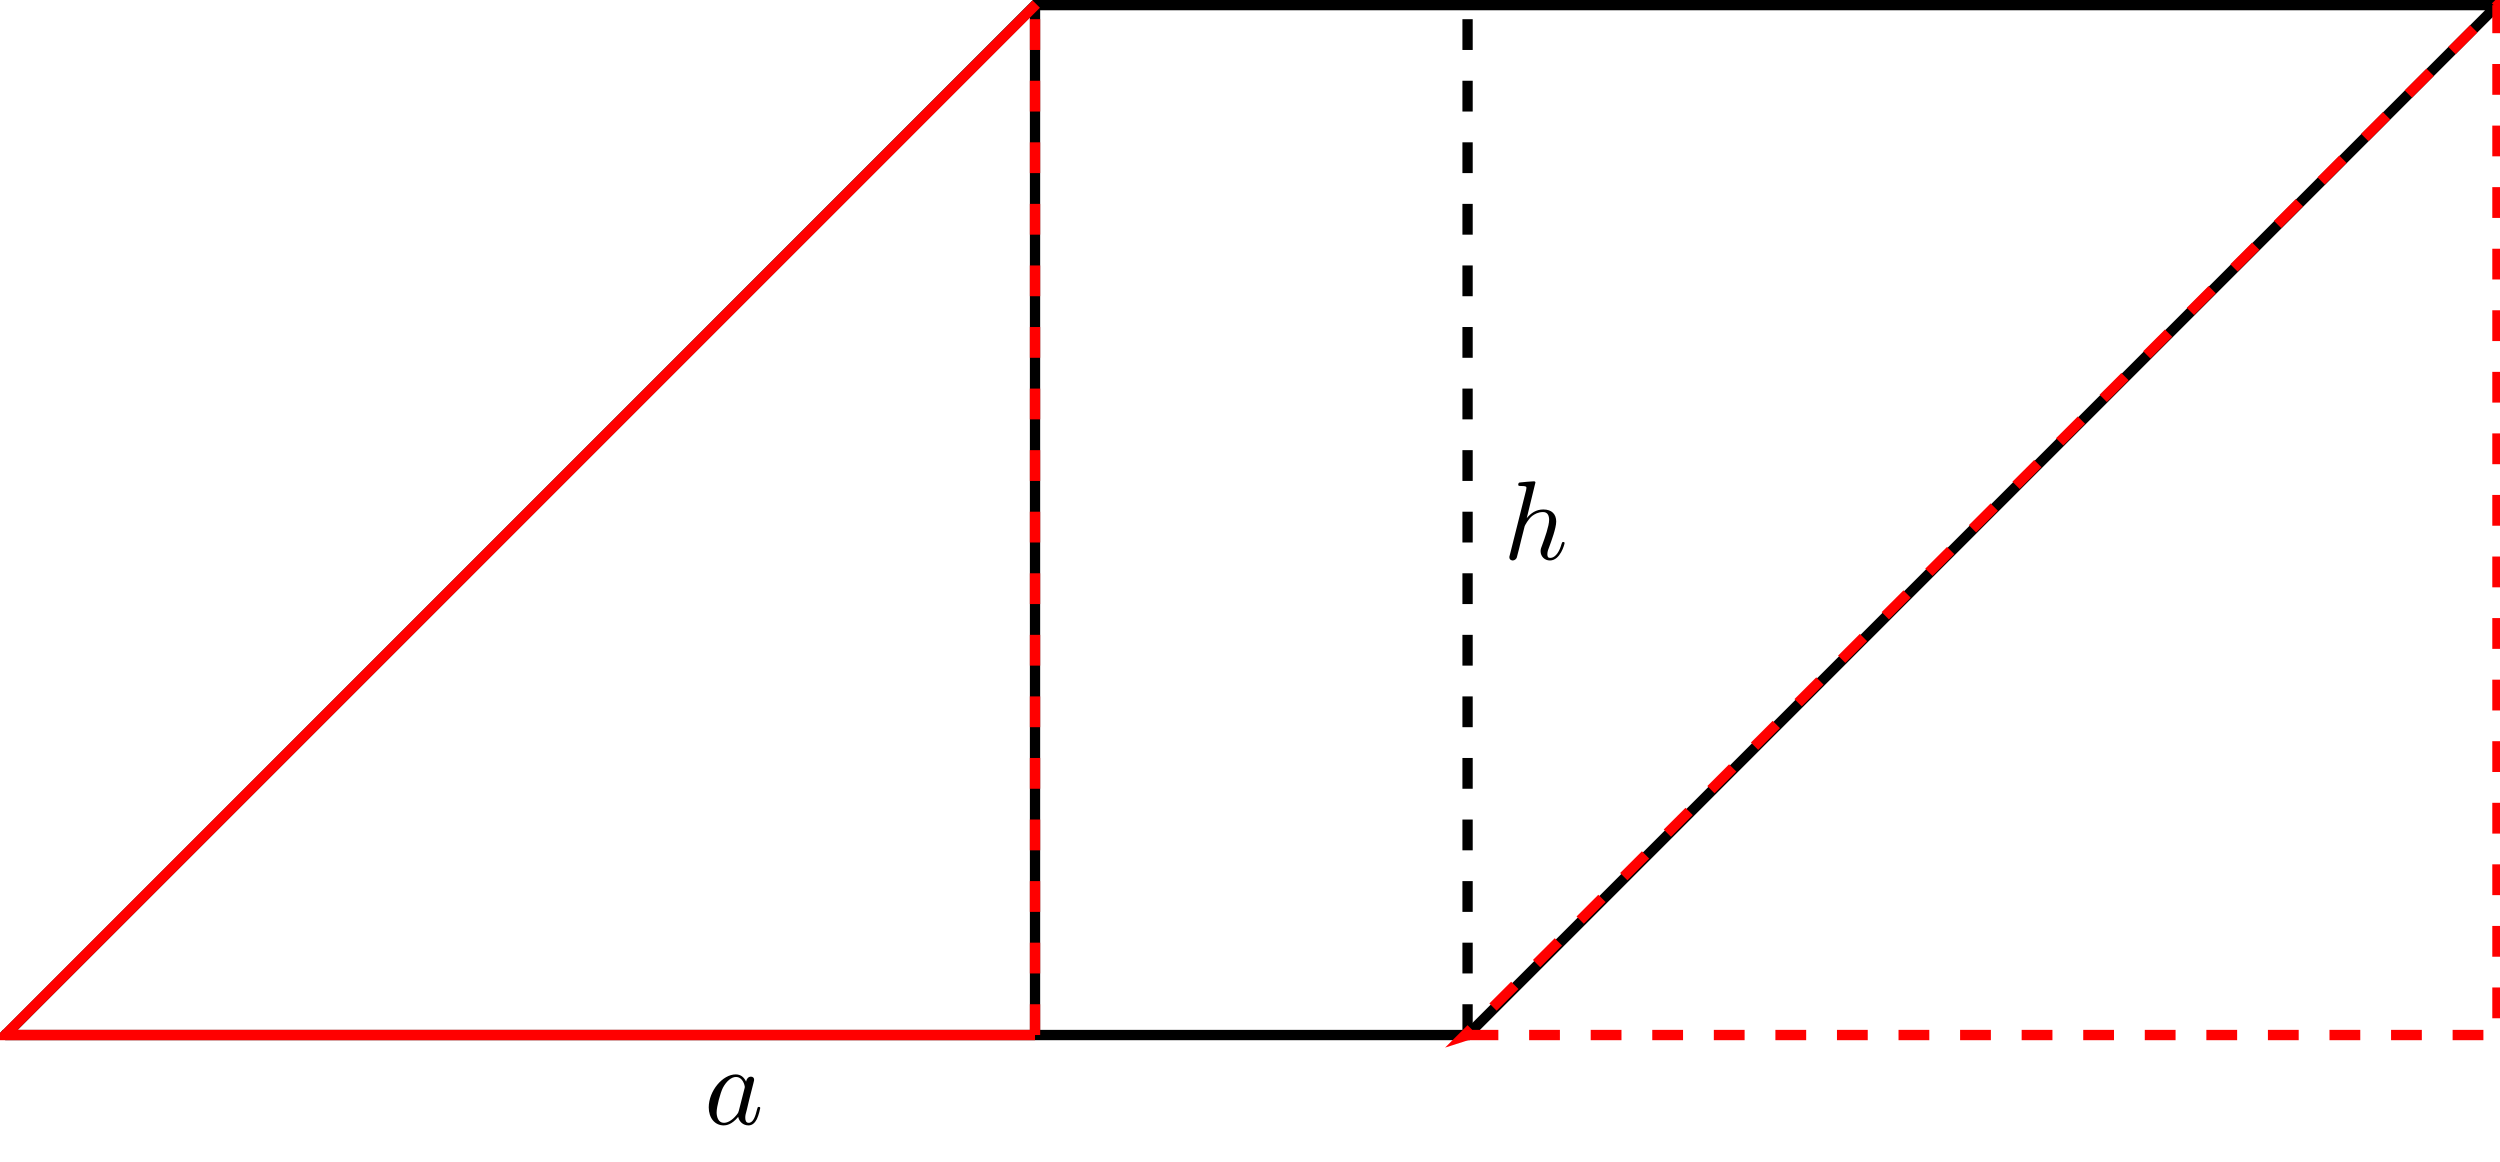
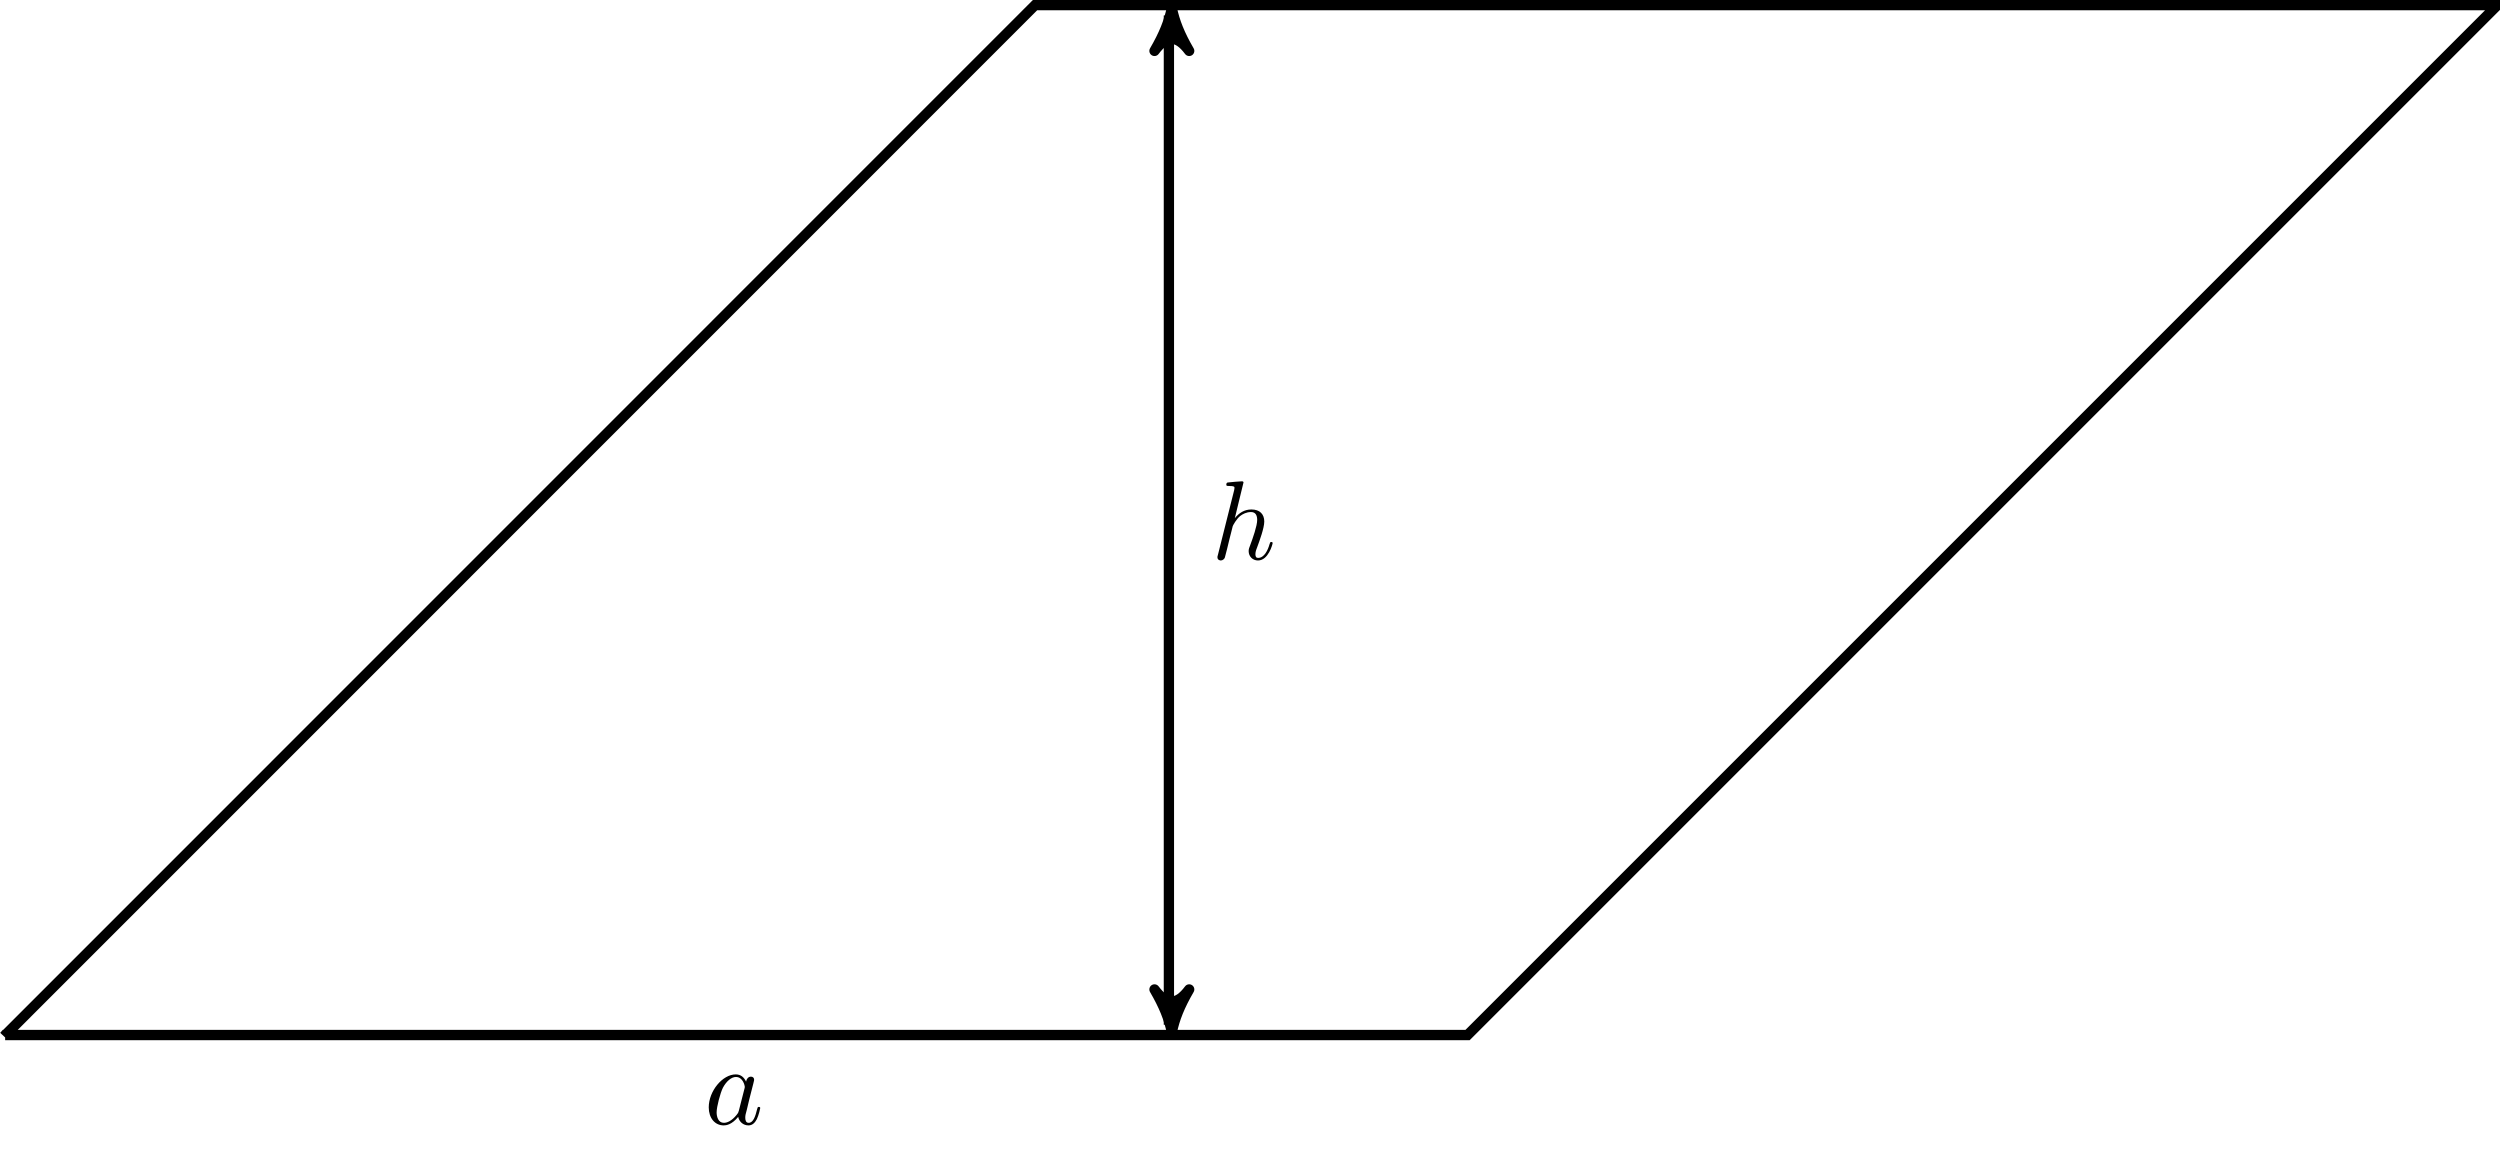
<svg xmlns="http://www.w3.org/2000/svg" xmlns:xlink="http://www.w3.org/1999/xlink" width="242.749pt" height="112.787pt" viewBox="0 0 242.749 112.787" version="1.1">
  <defs>
    <g>
      <symbol overflow="visible" id="glyph0-0">
        <path style="stroke:none;" d="" />
      </symbol>
      <symbol overflow="visible" id="glyph0-1">
        <path style="stroke:none;" d="M 4.062 -4.125 C 3.875 -4.531 3.562 -4.828 3.062 -4.828 C 1.781 -4.828 0.438 -3.219 0.438 -1.625 C 0.438 -0.594 1.031 0.125 1.891 0.125 C 2.109 0.125 2.656 0.078 3.297 -0.703 C 3.391 -0.234 3.781 0.125 4.297 0.125 C 4.672 0.125 4.922 -0.125 5.109 -0.484 C 5.297 -0.875 5.438 -1.531 5.438 -1.562 C 5.438 -1.672 5.328 -1.672 5.297 -1.672 C 5.188 -1.672 5.188 -1.625 5.141 -1.469 C 4.969 -0.766 4.766 -0.125 4.312 -0.125 C 4.031 -0.125 3.984 -0.406 3.984 -0.625 C 3.984 -0.859 4.016 -0.953 4.141 -1.422 C 4.25 -1.891 4.281 -2 4.375 -2.406 L 4.766 -3.938 C 4.844 -4.25 4.844 -4.266 4.844 -4.312 C 4.844 -4.5 4.719 -4.609 4.531 -4.609 C 4.266 -4.609 4.094 -4.359 4.062 -4.125 Z M 3.359 -1.297 C 3.297 -1.094 3.297 -1.078 3.141 -0.891 C 2.656 -0.297 2.219 -0.125 1.906 -0.125 C 1.359 -0.125 1.203 -0.719 1.203 -1.141 C 1.203 -1.688 1.562 -3.031 1.812 -3.531 C 2.156 -4.172 2.641 -4.578 3.078 -4.578 C 3.781 -4.578 3.938 -3.688 3.938 -3.625 C 3.938 -3.562 3.922 -3.484 3.906 -3.438 Z " />
      </symbol>
      <symbol overflow="visible" id="glyph0-2">
        <path style="stroke:none;" d="M 3.125 -7.453 C 3.125 -7.453 3.125 -7.562 2.984 -7.562 C 2.734 -7.562 1.938 -7.484 1.656 -7.453 C 1.578 -7.453 1.453 -7.438 1.453 -7.234 C 1.453 -7.109 1.547 -7.109 1.719 -7.109 C 2.234 -7.109 2.25 -7.031 2.25 -6.922 L 2.219 -6.703 L 0.641 -0.422 C 0.594 -0.266 0.594 -0.25 0.594 -0.188 C 0.594 0.062 0.812 0.125 0.922 0.125 C 1.094 0.125 1.266 -0.016 1.312 -0.156 L 1.531 -1 L 1.766 -1.969 C 1.828 -2.219 1.891 -2.453 1.953 -2.703 C 1.969 -2.766 2.062 -3.125 2.078 -3.203 C 2.109 -3.297 2.438 -3.906 2.812 -4.203 C 3.047 -4.375 3.391 -4.578 3.859 -4.578 C 4.328 -4.578 4.453 -4.203 4.453 -3.812 C 4.453 -3.234 4.031 -2.047 3.781 -1.375 C 3.688 -1.125 3.625 -1 3.625 -0.781 C 3.625 -0.266 4.016 0.125 4.531 0.125 C 5.547 0.125 5.953 -1.469 5.953 -1.562 C 5.953 -1.672 5.859 -1.672 5.828 -1.672 C 5.719 -1.672 5.719 -1.641 5.656 -1.469 C 5.5 -0.891 5.141 -0.125 4.547 -0.125 C 4.359 -0.125 4.281 -0.234 4.281 -0.484 C 4.281 -0.75 4.391 -1.016 4.484 -1.25 C 4.656 -1.719 5.141 -3.016 5.141 -3.656 C 5.141 -4.359 4.719 -4.828 3.891 -4.828 C 3.203 -4.828 2.688 -4.484 2.281 -3.984 Z " />
      </symbol>
    </g>
  </defs>
  <g id="surface1">
    <path style="fill:none;stroke-width:1;stroke-linecap:butt;stroke-linejoin:miter;stroke:rgb(0%,0%,0%);stroke-opacity:1;stroke-miterlimit:10;" d="M 0.102 0.119 L 142.102 0.119 L 242.102 100.119 L 100.102 100.119 L 0 0.002 Z " transform="matrix(1,0,0,-1,0.398,100.619)" />
-     <path style="fill:none;stroke-width:1;stroke-linecap:butt;stroke-linejoin:miter;stroke:rgb(0%,0%,0%);stroke-opacity:1;stroke-dasharray:2.989,2.989;stroke-miterlimit:10;" d="M 142.102 0.119 L 142.102 100.119 " transform="matrix(1,0,0,-1,0.398,100.619)" />
-     <path style="fill:none;stroke-width:1;stroke-linecap:butt;stroke-linejoin:miter;stroke:rgb(0%,0%,0%);stroke-opacity:1;stroke-miterlimit:10;" d="M 100.102 0.119 L 100.102 100.119 " transform="matrix(1,0,0,-1,0.398,100.619)" />
-     <path style="fill:none;stroke-width:1;stroke-linecap:butt;stroke-linejoin:miter;stroke:rgb(100%,0%,0%);stroke-opacity:1;stroke-miterlimit:10;" d="M 100.223 100.221 L 0.102 0.119 L 100.102 0.119 " transform="matrix(1,0,0,-1,0.398,100.619)" />
-     <path style="fill:none;stroke-width:1;stroke-linecap:butt;stroke-linejoin:miter;stroke:rgb(100%,0%,0%);stroke-opacity:1;stroke-dasharray:2.989,2.989;stroke-miterlimit:10;" d="M 100.102 0.119 L 100.102 100.119 " transform="matrix(1,0,0,-1,0.398,100.619)" />
-     <path style="fill:none;stroke-width:1;stroke-linecap:butt;stroke-linejoin:miter;stroke:rgb(100%,0%,0%);stroke-opacity:1;stroke-dasharray:2.989,2.989;stroke-miterlimit:10;" d="M 142.102 0.119 L 242.102 0.119 L 242.102 100.119 L 141.735 0.002 Z " transform="matrix(1,0,0,-1,0.398,100.619)" />
+     <path style="fill:none;stroke-width:1;stroke-linecap:butt;stroke-linejoin:miter;stroke:rgb(0%,0%,0%);stroke-opacity:1;stroke-miterlimit:10;" d="M 113.102 1.119 L 113.102 99.119 " transform="matrix(1,0,0,-1,0.398,100.619)" />
+     <path style="fill-rule:nonzero;fill:rgb(0%,0%,0%);fill-opacity:1;stroke-width:1;stroke-linecap:butt;stroke-linejoin:round;stroke:rgb(0%,0%,0%);stroke-opacity:1;stroke-miterlimit:10;" d="M 1.034 -0 C -0.259 0.258 -1.555 0.777 -3.11 1.684 C -1.555 0.52 -1.555 -0.52 -3.11 -1.684 C -1.555 -0.777 -0.259 -0.258 1.034 -0 Z " transform="matrix(0,1,1,0,113.7852,99.1844)" />
+     <path style="fill-rule:nonzero;fill:rgb(0%,0%,0%);fill-opacity:1;stroke-width:1;stroke-linecap:butt;stroke-linejoin:round;stroke:rgb(0%,0%,0%);stroke-opacity:1;stroke-miterlimit:10;" d="M 1.036 0 C -0.257 0.258 -1.554 0.777 -3.109 1.684 C -1.554 0.52 -1.554 -0.52 -3.109 -1.684 C -1.554 -0.777 -0.257 -0.258 1.036 0 Z " transform="matrix(0,-1,-1,0,113.7852,1.83267)" />
    <g style="fill:rgb(0%,0%,0%);fill-opacity:1;">
      <use xlink:href="#glyph0-1" x="68.381" y="109.151" />
    </g>
    <g style="fill:rgb(0%,0%,0%);fill-opacity:1;">
-       <use xlink:href="#glyph0-2" x="145.966" y="54.297" />
+       <use xlink:href="#glyph0-2" x="117.619" y="54.297" />
    </g>
  </g>
</svg>
